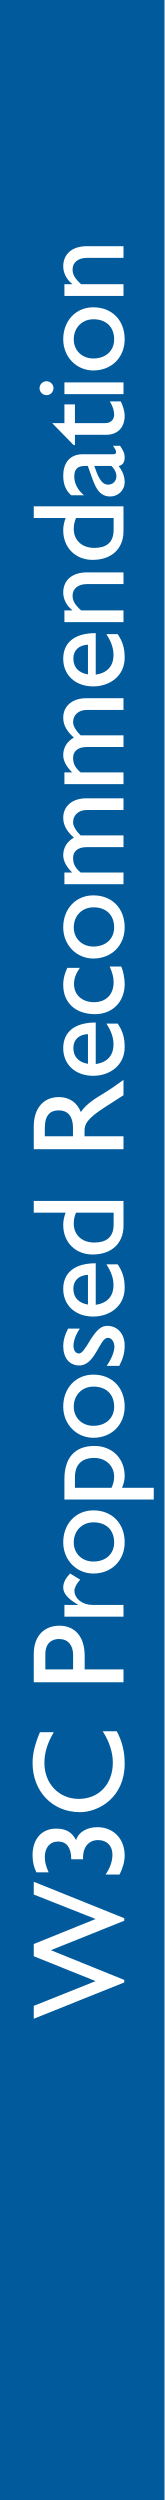
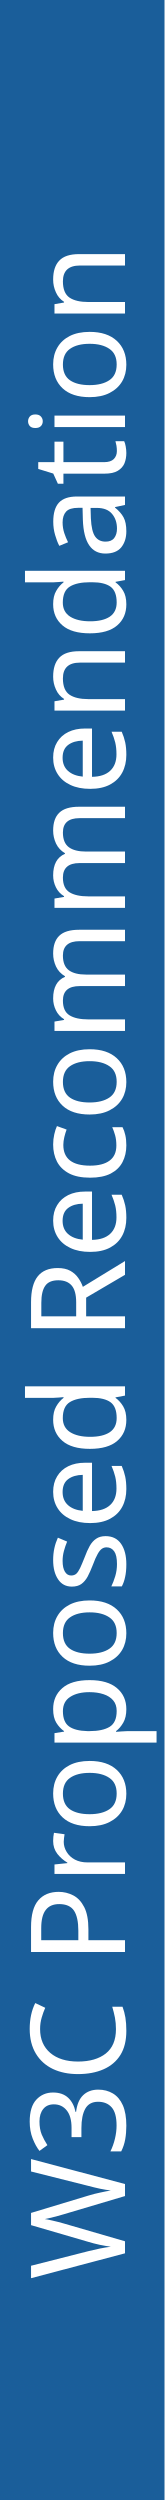
- <svg xmlns="http://www.w3.org/2000/svg" xml:space="preserve" version="1.1" overflow="visible" viewBox="0 0 25 380" enable-background="new 0 0 25 380">
-   <g shape-rendering="geometricPrecision" text-rendering="geometricPrecision" image-rendering="optimizeQuality">
-     <g id="Background">
-     </g>
-     <g id="Guides">
-     </g>
-     <g id="Foreground">
-       <rect fill-rule="evenodd" width="25" fill="#005A9C" clip-rule="evenodd" height="380" />
-       <polygon fill-rule="evenodd" points="5.131,286.029 5.131,287.969 14.531,291.689    5.131,295.489 5.131,297.349 14.531,301.129 5.131,304.889 5.131,306.849 18.89,301.33 18.89,300.95 7.731,296.429 18.89,291.95    18.89,291.569  " clip-rule="evenodd" fill="#FFFFFF" />
-       <path fill-rule="evenodd" clip-rule="evenodd" d="M7.391,284.592c-0.42-0.94-0.581-1.58-0.581-2.32   c0-1.439,0.78-2.36,2.04-2.36c1.24,0,1.98,0.9,1.98,2.7h1.8c-0.1-1.94,0.94-2.92,2.28-2.92c1.32,0,2.181,0.859,2.181,2.2   c0,1-0.34,2-1.04,3.04h2.12c0.5-0.98,0.779-1.961,0.779-2.9c0-2.52-1.699-4.3-4.14-4.3c-1.4,0-2.82,0.601-3.24,1.96   c-0.68-1.24-1.54-1.74-3.06-1.74c-2.16,0-3.56,1.58-3.56,4.02c0,1.021,0.18,1.801,0.58,2.621H7.391z" fill="#FFFFFF" />
-       <path fill-rule="evenodd" clip-rule="evenodd" d="M6.071,263.292c-0.78,1.859-1.12,3.279-1.12,4.68   c0,4.34,3.04,7.479,7.2,7.479c2.859,0,6.8-2.239,6.8-7.359c0-2.141-0.5-3.6-1.199-4.94h-2.141c1,1.54,1.54,3.22,1.54,4.761   c0,3.279-2.12,5.52-5.18,5.52c-3,0-5.22-2.319-5.22-5.439c0-1.58,0.44-3.021,1.42-4.7H6.071z" fill="#FFFFFF" />
-       <path fill-rule="evenodd" clip-rule="evenodd" d="M5.131,255.708h13.64v-1.961h-5.9v-2.039   c0-3.161-1.68-4.601-3.82-4.601c-2.16,0-3.92,1.36-3.92,4.34V255.708z M6.891,253.747v-2.3c0-1.78,1.08-2.319,2.08-2.319   c1.36,0,2.14,0.939,2.14,2.399v2.22H6.891z" fill="#FFFFFF" />
-       <path fill-rule="evenodd" clip-rule="evenodd" d="M9.791,245.731h8.98v-1.78h-4.7c-1.54,0-2.76-0.959-2.76-2.18   c0-0.42,0.36-1.12,0.88-1.66l-1.54-0.939c-0.7,0.74-1.04,1.42-1.04,2.14c0,0.84,0.66,1.699,2.24,2.6v0.04h-2.06V245.731z" fill="#FFFFFF" />
-       <path fill-rule="evenodd" clip-rule="evenodd" d="M9.611,234.437c0,2.68,2,4.739,4.58,4.739   c2.76,0,4.76-1.98,4.76-4.739c0-2.881-1.92-4.861-4.76-4.861C11.531,229.576,9.611,231.617,9.611,234.437z M11.211,234.456   c0-1.779,1.26-3.06,3-3.06c1.94,0,3.141,1.18,3.141,3.06c0,1.721-1.26,2.9-3.16,2.9C12.471,237.356,11.211,236.136,11.211,234.456z   " fill="#FFFFFF" />
-       <path fill-rule="evenodd" clip-rule="evenodd" d="M18.551,226.145c0.279-0.681,0.399-1.221,0.399-1.8   c0-2.661-1.899-4.562-4.6-4.562c-2.96,0-4.56,1.781-4.56,5.061v3.08h13.58v-1.779H18.551z M11.391,226.145v-1.62   c0-1.94,1.08-2.921,2.94-2.921c1.74,0,3.021,1.2,3.021,2.86c0,0.561-0.141,1.14-0.4,1.681H11.391z" fill="#FFFFFF" />
-       <path fill-rule="evenodd" clip-rule="evenodd" d="M9.611,213.804c0,2.68,2,4.739,4.58,4.739   c2.76,0,4.76-1.979,4.76-4.739c0-2.881-1.92-4.86-4.76-4.86C11.531,208.944,9.611,210.984,9.611,213.804z M11.211,213.824   c0-1.78,1.26-3.061,3-3.061c1.94,0,3.141,1.181,3.141,3.061c0,1.72-1.26,2.899-3.16,2.899   C12.471,216.723,11.211,215.503,11.211,213.824z" fill="#FFFFFF" />
-       <path fill-rule="evenodd" clip-rule="evenodd" d="M10.351,201.952c-0.5,0.94-0.74,1.801-0.74,2.641   c0,1.8,0.92,2.959,2.458,2.959c2.413,0,3.07-4.199,4.305-4.199c0.638,0,0.977,0.6,1.017,1.319c0,0.721-0.379,1.78-1.176,2.94h1.915   c0.601-1.16,0.82-2.02,0.82-3.12c0-1.7-1.061-2.96-2.636-2.96c-0.917,0-1.534,0.54-2.511,2.02   c-0.916,1.581-1.395,2.181-1.796,2.181c-0.49,0-0.837-0.461-0.837-1.181c0-0.659,0.286-1.6,0.96-2.6H10.351z" fill="#FFFFFF" />
-       <path fill-rule="evenodd" clip-rule="evenodd" d="M16.171,192.175c0.68,1.041,1.08,2.061,1.08,3.141   c0,1.72-0.921,2.74-2.7,3.021v-6.32c-3.32,0-4.94,1.521-4.94,3.9c0,2.479,1.84,4.2,4.561,4.2c2.479,0,4.779-1.561,4.779-4.36   c0-1.521-0.34-2.5-1.061-3.581H16.171z M13.371,198.296c-1.42-0.24-2.22-1.061-2.22-2.421c0-1.259,0.86-2.039,2.22-2.1V198.296z" fill="#FFFFFF" />
-       <path fill-rule="evenodd" clip-rule="evenodd" d="M5.131,182.545v1.78h4.84c-0.26,0.72-0.36,1.279-0.36,1.879   c0,2.621,1.86,4.48,4.46,4.48c2.88,0,4.7-1.68,4.7-4.359v-3.78H5.131z M17.271,184.326v1.8c0,2.06-1.261,2.74-2.94,2.74   c-1.879,0-3.12-1.16-3.12-2.881c0-0.6,0.1-1.06,0.34-1.659H17.271z" fill="#FFFFFF" />
-       <path fill-rule="evenodd" clip-rule="evenodd" d="M5.131,174.674h13.64v-1.96h-5.92v-0.82c0-1,0.32-1.82,3.121-3.62   l2.8-1.8v-2.34c-1.301,0.94-1.761,1.28-2.7,1.86c-1.7,1.04-2.96,1.8-3.78,3.041c-0.58-1.46-1.76-2.28-3.34-2.28   c-2.36,0-3.82,1.72-3.82,4.48V174.674z M6.811,172.714v-1.26c0-1.9,0.78-2.66,2.061-2.68c1.14-0.02,2.22,0.58,2.22,2.68v1.26H6.811   z" fill="#FFFFFF" />
-       <path fill-rule="evenodd" clip-rule="evenodd" d="M16.171,155.583c0.68,1.04,1.08,2.06,1.08,3.14   c0,1.72-0.921,2.74-2.7,3.02v-6.32c-3.32,0-4.94,1.52-4.94,3.9c0,2.48,1.84,4.2,4.561,4.2c2.479,0,4.779-1.56,4.779-4.36   c0-1.52-0.34-2.5-1.061-3.58H16.171z M13.371,161.703c-1.42-0.24-2.22-1.06-2.22-2.42c0-1.26,0.86-2.04,2.22-2.1V161.703z" fill="#FFFFFF" />
-       <path fill-rule="evenodd" clip-rule="evenodd" d="M10.231,147.112c-0.38,0.86-0.62,1.56-0.62,2.6   c0,2.72,1.88,4.44,4.84,4.44c2.641,0,4.5-1.88,4.5-4.56c0-0.94-0.24-2.08-0.52-2.68h-1.76c0.399,0.9,0.6,1.62,0.6,2.38   c0,1.84-1.12,3.04-2.98,3.04c-1.82,0-3.04-1.12-3.04-2.74c0-0.78,0.2-1.46,0.88-2.48H10.231z" fill="#FFFFFF" />
-       <path fill-rule="evenodd" clip-rule="evenodd" d="M9.611,140.955c0,2.68,2,4.74,4.58,4.74   c2.76,0,4.76-1.98,4.76-4.74c0-2.88-1.92-4.86-4.76-4.86C11.531,136.094,9.611,138.134,9.611,140.955z M11.211,140.974   c0-1.78,1.26-3.06,3-3.06c1.94,0,3.141,1.18,3.141,3.06c0,1.72-1.26,2.9-3.16,2.9C12.471,143.875,11.211,142.654,11.211,140.974z" fill="#FFFFFF" />
-       <path fill-rule="evenodd" clip-rule="evenodd" d="M9.791,134.402h8.98v-1.78h-6.52c-0.86-0.74-1.14-1.34-1.14-2.24   c0-0.88,0.62-1.62,2.08-1.62h5.58v-1.78h-6.52c-0.66-0.64-1.16-1.42-1.14-2c0-1.02,0.74-1.86,2.1-1.86h5.56v-1.78h-5.64   c-2.12,0-3.52,1.16-3.52,2.98c0,1.28,0.74,2.22,1.62,3c-1.06,0.6-1.62,1.54-1.62,2.68c0,0.84,0.44,1.7,1.36,2.621h-1.18V134.402z" fill="#FFFFFF" />
-       <path fill-rule="evenodd" clip-rule="evenodd" d="M9.791,119.188h8.98v-1.78h-6.52c-0.86-0.74-1.14-1.34-1.14-2.24   c0-0.88,0.62-1.62,2.08-1.62h5.58v-1.78h-6.52c-0.66-0.64-1.16-1.42-1.14-2c0-1.02,0.74-1.86,2.1-1.86h5.56v-1.78h-5.64   c-2.12,0-3.52,1.16-3.52,2.98c0,1.28,0.74,2.22,1.62,3c-1.06,0.6-1.62,1.54-1.62,2.68c0,0.84,0.44,1.7,1.36,2.62h-1.18V119.188z" fill="#FFFFFF" />
-       <path fill-rule="evenodd" clip-rule="evenodd" d="M16.171,96.393c0.68,1.04,1.08,2.06,1.08,3.14   c0,1.72-0.921,2.74-2.7,3.02v-6.32c-3.32,0-4.94,1.521-4.94,3.9c0,2.48,1.84,4.2,4.561,4.2c2.479,0,4.779-1.56,4.779-4.36   c0-1.52-0.34-2.5-1.061-3.58H16.171z M13.371,102.513c-1.42-0.24-2.22-1.06-2.22-2.42c0-1.26,0.86-2.04,2.22-2.1V102.513z" fill="#FFFFFF" />
-       <path fill-rule="evenodd" clip-rule="evenodd" d="M9.791,92.782v1.78h8.98v-1.78h-6.44   c-0.94-0.84-1.3-1.46-1.3-2.24c0-1.08,0.86-1.76,2.18-1.76h5.56v-1.78h-5.54c-2.46,0-3.62,1.36-3.62,3.06c0,1,0.5,2,1.36,2.68v0.04   H9.791z" fill="#FFFFFF" />
-       <path fill-rule="evenodd" clip-rule="evenodd" d="M5.131,76.961v1.78h4.84c-0.26,0.72-0.36,1.28-0.36,1.88   c0,2.62,1.86,4.48,4.46,4.48c2.88,0,4.7-1.68,4.7-4.36v-3.78H5.131z M17.271,78.741v1.8c0,2.06-1.261,2.74-2.94,2.74   c-1.879,0-3.12-1.16-3.12-2.88c0-0.6,0.1-1.06,0.34-1.66H17.271z" fill="#FFFFFF" />
-       <path fill-rule="evenodd" clip-rule="evenodd" d="M17.171,67.765c0.299,0.4,0.479,0.76,0.479,0.94   c0,0.22-0.12,0.34-0.46,0.34h-4.62c-2.04,0-2.96,1.44-2.96,3.26c0,1.3,0.4,2.28,1.22,2.98h1.94c-1.02-0.86-1.48-1.86-1.48-2.84   c0-1.08,0.46-1.62,1.58-1.62h0.48l0.56,1.58c0.521,1.44,1.06,3.06,2.841,3.06c1.159,0,2.199-0.88,2.199-2.2   c0-0.82-0.3-1.64-0.92-2.42c0.641-0.16,0.92-0.58,0.92-1.36c0-0.56-0.16-0.9-0.699-1.72H17.171z M16.951,70.825   c0.46,0.48,0.74,1,0.74,1.56c0,0.74-0.52,1.28-1.261,1.28c-1.059,0-1.579-1.32-2.1-2.84H16.951z" fill="#FFFFFF" />
-       <path fill-rule="evenodd" clip-rule="evenodd" d="M7.931,64.313l3.26,3.34h0.2v-1.561h4.74   c1.621,0,2.82-0.979,2.82-2.92c0-0.58-0.26-1.54-0.6-2.16h-1.66c0.439,0.72,0.66,1.38,0.66,2.02c0,0.52-0.3,1.28-1.36,1.28h-4.6   v-2.84h-1.6v2.84H7.931z" fill="#FFFFFF" />
-       <path fill-rule="evenodd" clip-rule="evenodd" d="M9.791,58.125v1.78h8.98v-1.78H9.791z M7.071,57.945   c-0.58,0-1.06,0.48-1.06,1.06s0.48,1.06,1.06,1.06s1.06-0.48,1.06-1.06S7.651,57.945,7.071,57.945z" fill="#FFFFFF" />
-       <path fill-rule="evenodd" clip-rule="evenodd" d="M9.611,51.57c0,2.68,2,4.74,4.58,4.74c2.76,0,4.76-1.98,4.76-4.74   c0-2.88-1.92-4.86-4.76-4.86C11.531,46.709,9.611,48.75,9.611,51.57z M11.211,51.589c0-1.779,1.26-3.06,3-3.06   c1.94,0,3.141,1.18,3.141,3.06c0,1.72-1.26,2.9-3.16,2.9C12.471,54.49,11.211,53.27,11.211,51.589z" fill="#FFFFFF" />
-       <path fill-rule="evenodd" clip-rule="evenodd" d="M9.791,43.198v1.78h8.98v-1.78h-6.44   c-0.94-0.84-1.3-1.46-1.3-2.24c0-1.08,0.86-1.76,2.18-1.76h5.56v-1.78h-5.54c-2.46,0-3.62,1.36-3.62,3.06c0,1,0.5,2,1.36,2.68v0.04   H9.791z" fill="#FFFFFF" />
-     </g>
-     <g id="Calque_1">
+ <svg xmlns="http://www.w3.org/2000/svg" version="1.1" viewBox="0 0 25 380" enable-background="new 0 0 25 380">
+   <style>
+ text {
+    font-family:'Gill Sans MT';
+    font-size:20px;
+    fill: white;
+    text-anchor: end;
+ }
+   </style>
+   <g>
+     <rect fill-rule="evenodd" width="25" fill="#1a5e9a" clip-rule="evenodd" height="380" />
+     <g transform="rotate(-90 19 37)">
+       <text x="19" y="37">
+         <tspan>W3C Proposed Recommendation</tspan>
+       </text>
    </g>
  </g>
</svg>
